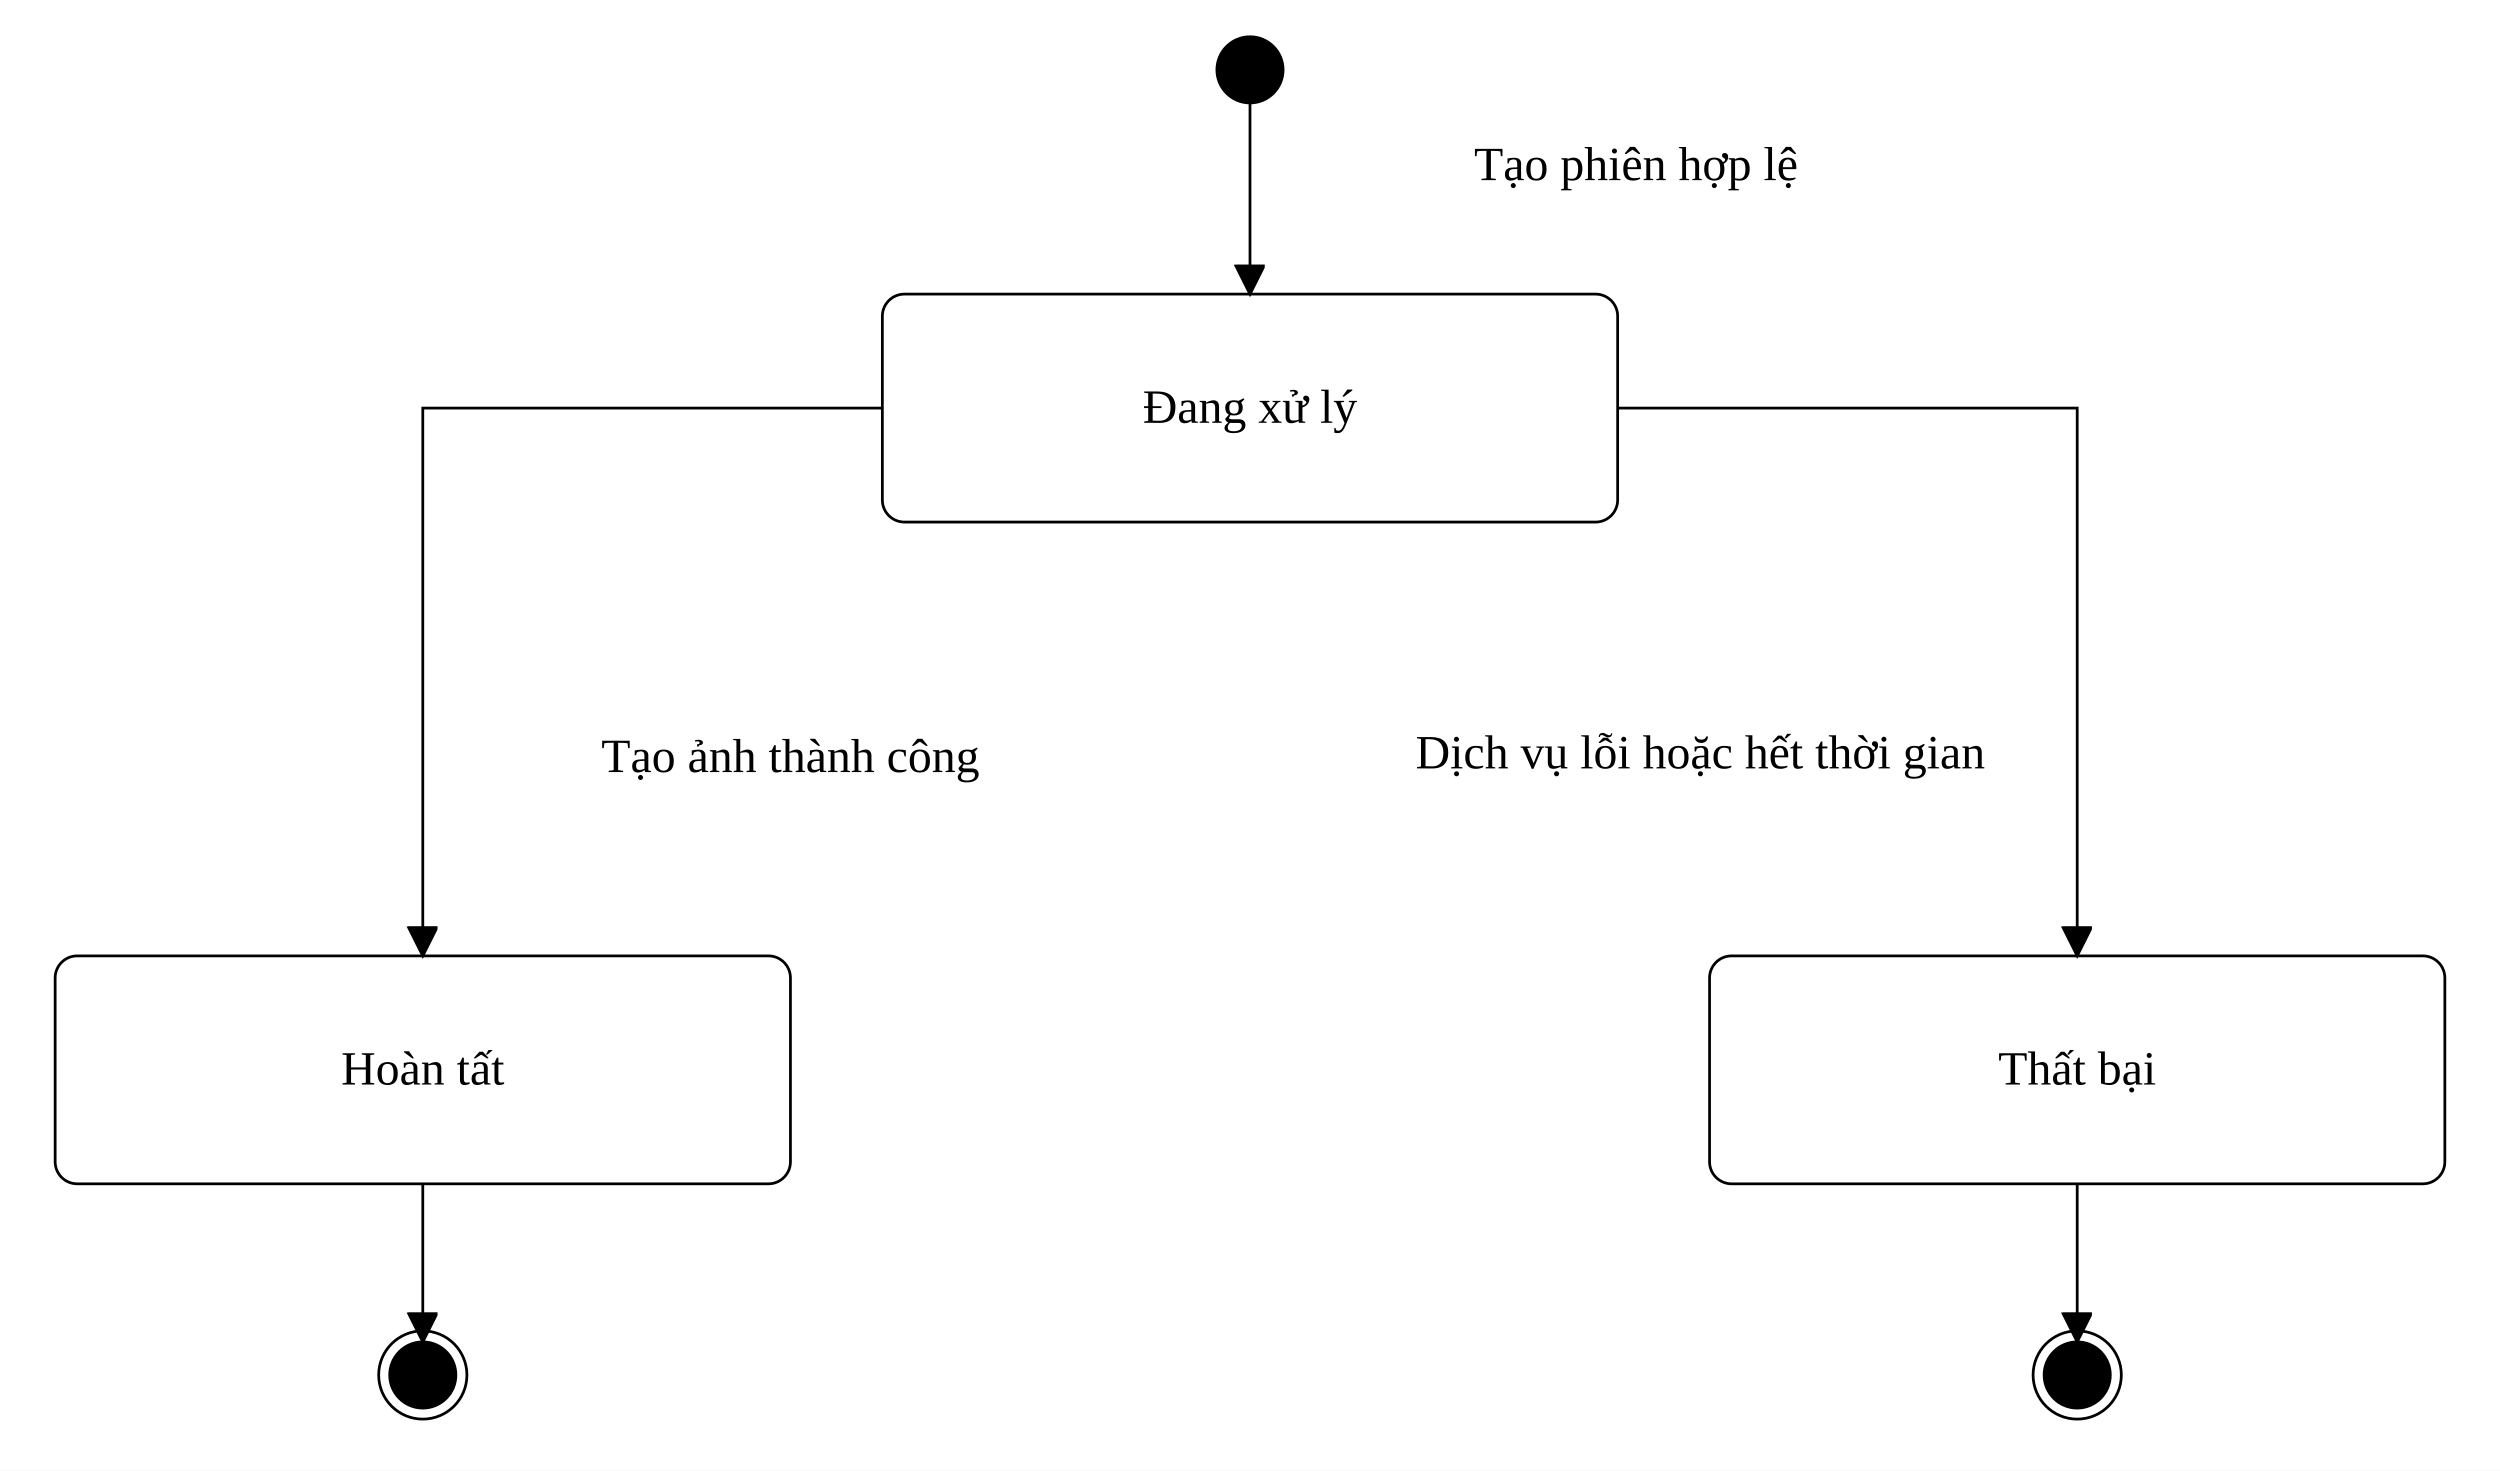
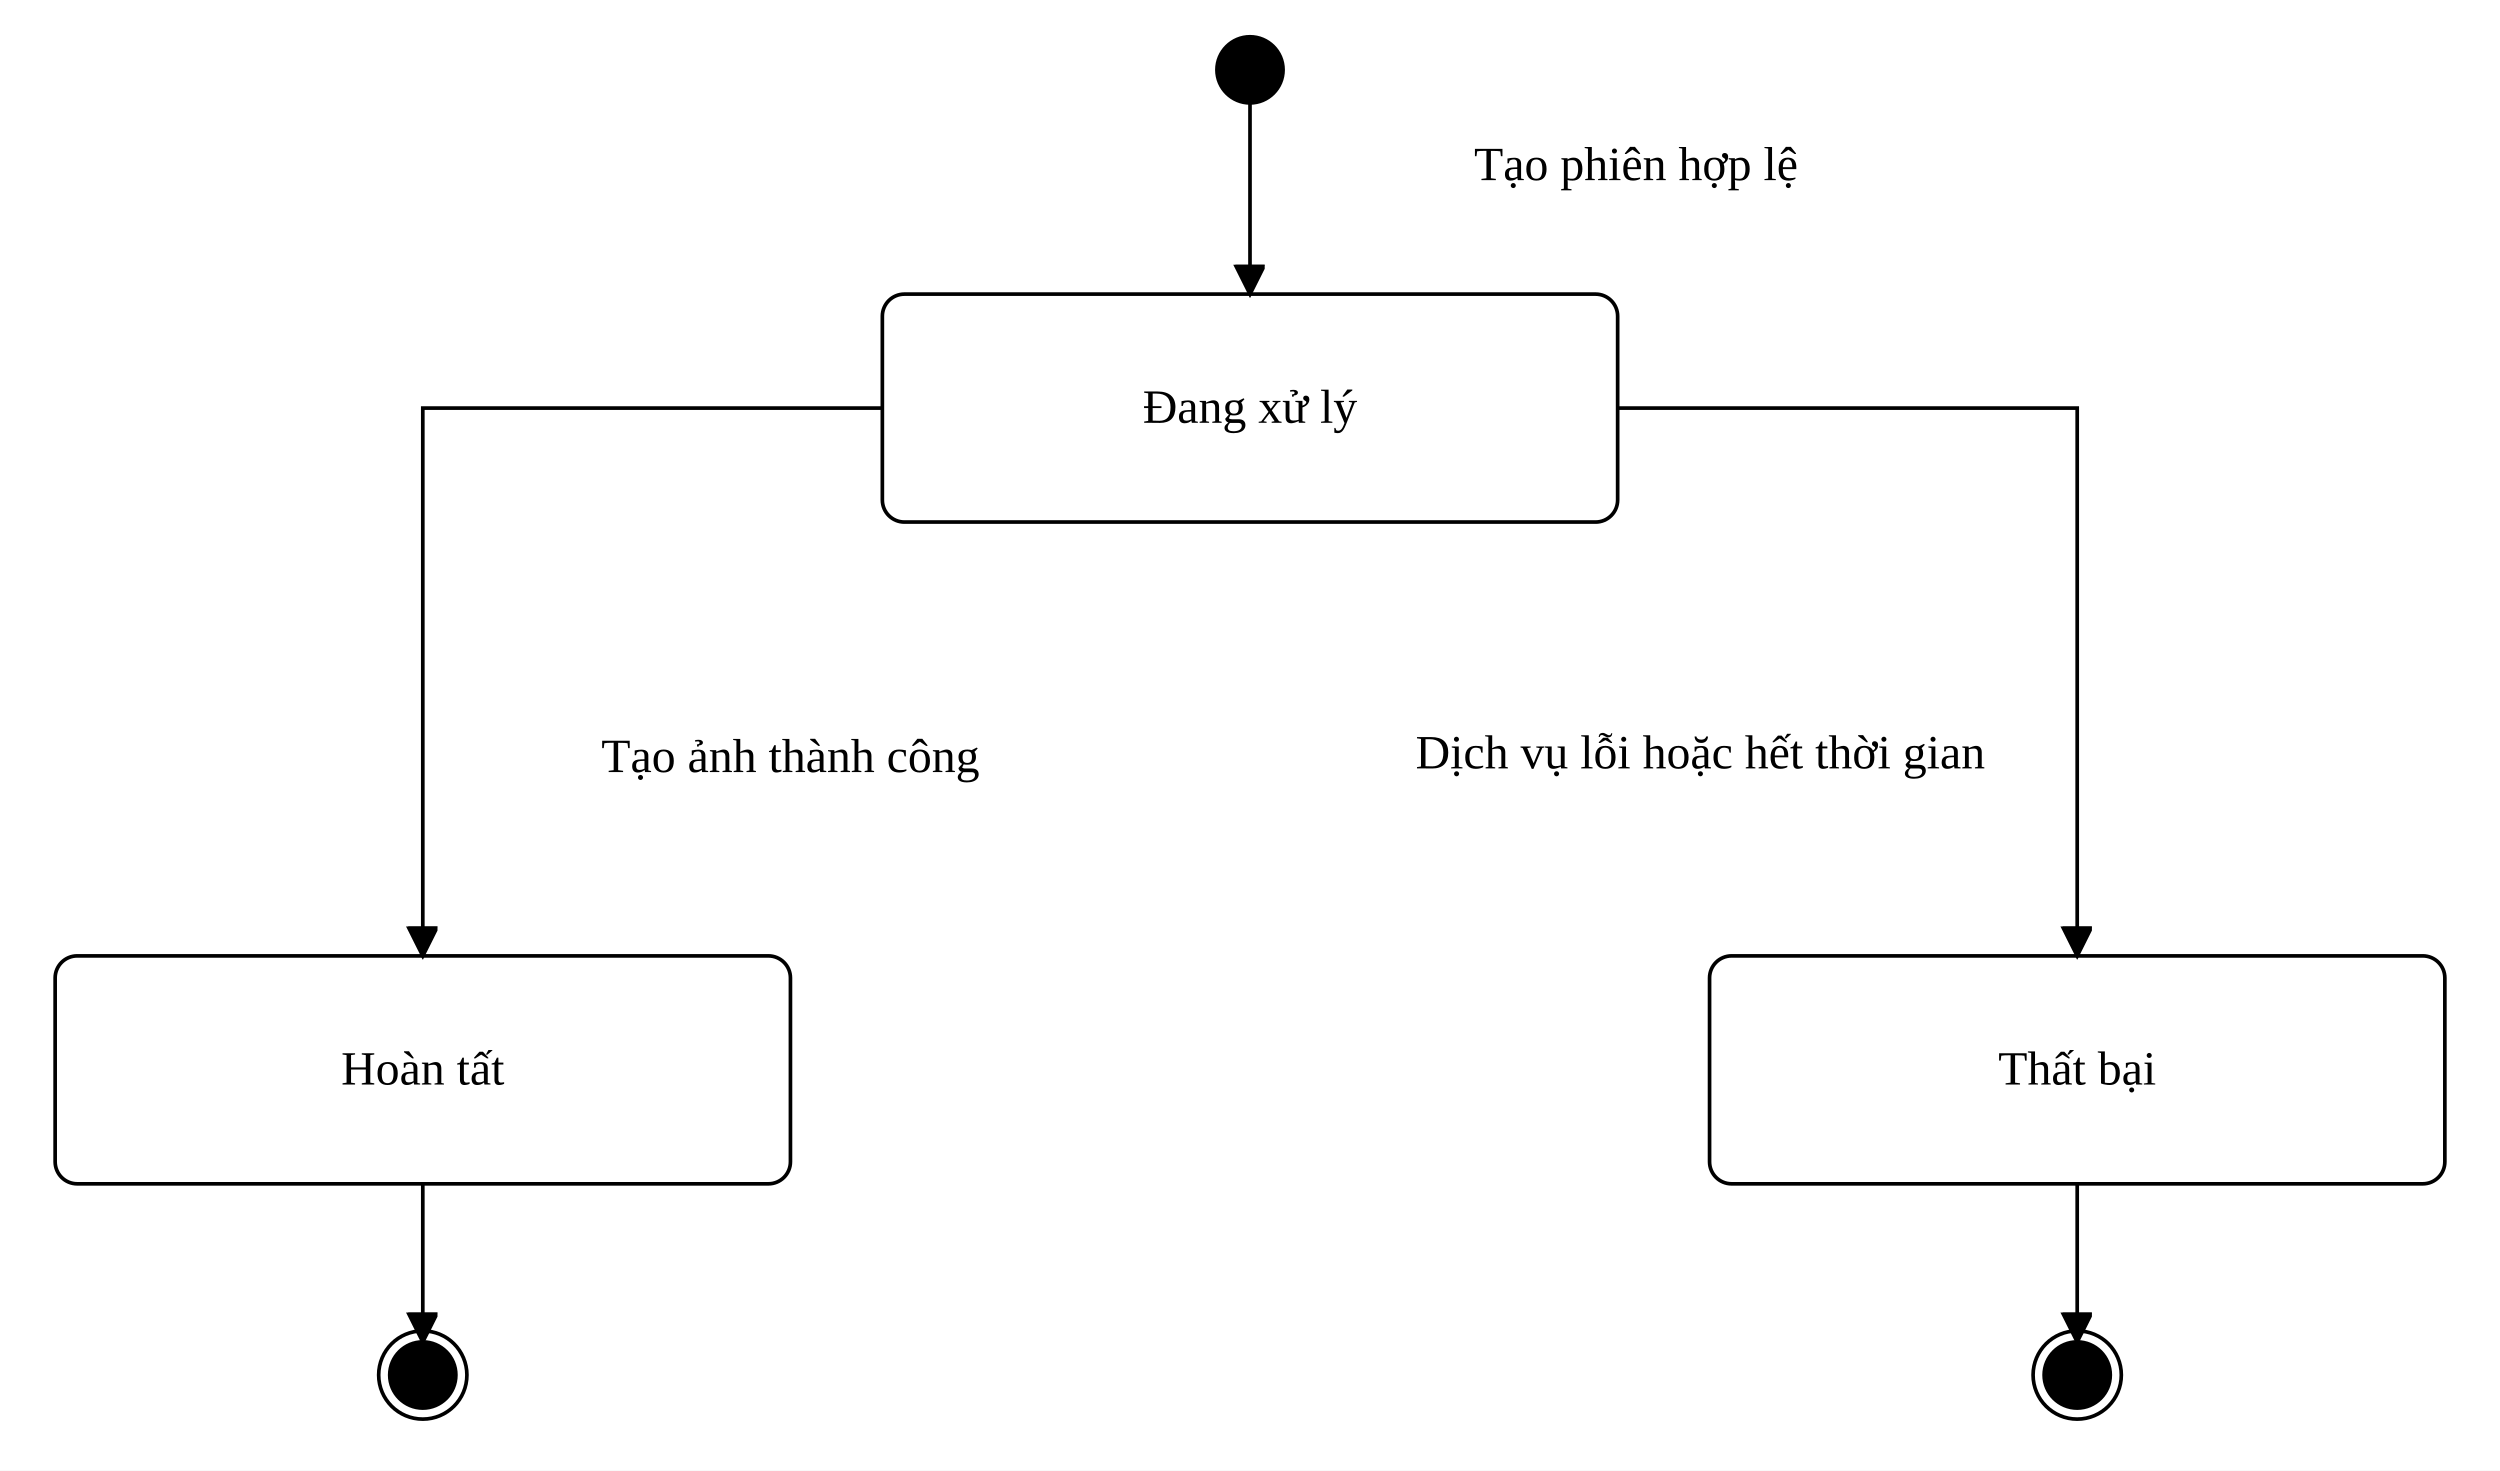
<svg xmlns="http://www.w3.org/2000/svg" width="680" height="400" viewBox="0 0 680 400">
  <rect width="100%" height="100%" fill="white" />
  <defs>
    <marker id="filled" viewBox="0 0 9 9" refX="8" refY="4" markerWidth="9" markerHeight="9" orient="auto" markerUnits="userSpaceOnUse">
-       <path d="M 0 0 L 8 4 L 0 8 Z" fill="black" stroke="black" stroke-width=".75" />
+       <path d="M 0 0 L 8 4 L 0 8 Z" fill="black" stroke="black" stroke-width="1.0" />
    </marker>
    <marker id="open" viewBox="0 0 9 9" refX="8" refY="4" markerWidth="9" markerHeight="9" orient="auto" markerUnits="userSpaceOnUse">
-       <path d="M 0 0 L 8 4 L 0 8" fill="none" stroke="black" stroke-width=".75" />
+       <path d="M 0 0 L 8 4 L 0 8" fill="none" stroke="black" stroke-width="1.0" />
    </marker>
    <marker id="triangle" viewBox="0 0 9 9" refX="8" refY="4" markerWidth="9" markerHeight="9" orient="auto" markerUnits="userSpaceOnUse">
-       <path d="M 0 0 L 8 4 L 0 8 Z" fill="white" stroke="black" stroke-width=".75" />
+       <path d="M 0 0 L 8 4 L 0 8 Z" fill="white" stroke="black" stroke-width="1.0" />
    </marker>
  </defs>
-   <ellipse stroke="black" stroke-width=".75" fill="black" cx="340.0" cy="19.0" rx="9.0" ry="9.0" />
-   <rect stroke="black" stroke-width=".75" fill="white" x="240" y="80" width="200" height="62" rx="6" />
+   <ellipse stroke="black" stroke-width="1.0" fill="black" cx="340.0" cy="19.0" rx="9.0" ry="9.0" />
+   <rect stroke="black" stroke-width="1.0" fill="white" x="240" y="80" width="200" height="62" rx="6" />
  <text x="340.0" y="115.0" text-anchor="middle" font-family="Times New Roman" font-size="13" font-weight="normal" font-style="normal" fill="black">
    <tspan x="340.0" dy="0">Đang xử lý</tspan>
  </text>
-   <rect stroke="black" stroke-width=".75" fill="white" x="15" y="260" width="200" height="62" rx="6" />
+   <rect stroke="black" stroke-width="1.0" fill="white" x="15" y="260" width="200" height="62" rx="6" />
  <text x="115.0" y="295.0" text-anchor="middle" font-family="Times New Roman" font-size="13" font-weight="normal" font-style="normal" fill="black">
    <tspan x="115.0" dy="0">Hoàn tất</tspan>
  </text>
-   <rect stroke="black" stroke-width=".75" fill="white" x="465" y="260" width="200" height="62" rx="6" />
+   <rect stroke="black" stroke-width="1.0" fill="white" x="465" y="260" width="200" height="62" rx="6" />
  <text x="565.0" y="295.0" text-anchor="middle" font-family="Times New Roman" font-size="13" font-weight="normal" font-style="normal" fill="black">
    <tspan x="565.0" dy="0">Thất bại</tspan>
  </text>
-   <ellipse stroke="black" stroke-width=".75" fill="white" cx="115.0" cy="374.0" rx="12.0" ry="12.0" />
-   <ellipse stroke="black" stroke-width=".75" fill="black" cx="115.0" cy="374.0" rx="9.0" ry="9.0" />
-   <ellipse stroke="black" stroke-width=".75" fill="white" cx="565.0" cy="374.0" rx="12.0" ry="12.0" />
-   <ellipse stroke="black" stroke-width=".75" fill="black" cx="565.0" cy="374.0" rx="9.0" ry="9.0" />
-   <polyline stroke="black" stroke-width=".75" fill="none" points="340,28 340,80" marker-end="url(#filled)" />
-   <polyline stroke="black" stroke-width=".75" fill="none" points="240,111 115,111 115,260" marker-end="url(#filled)" />
-   <polyline stroke="black" stroke-width=".75" fill="none" points="440,111 565,111 565,260" marker-end="url(#filled)" />
-   <polyline stroke="black" stroke-width=".75" fill="none" points="115,322 115,365" marker-end="url(#filled)" />
-   <polyline stroke="black" stroke-width=".75" fill="none" points="565,322 565,365" marker-end="url(#filled)" />
+   <ellipse stroke="black" stroke-width="1.0" fill="white" cx="115.0" cy="374.0" rx="12.0" ry="12.0" />
+   <ellipse stroke="black" stroke-width="1.0" fill="black" cx="115.0" cy="374.0" rx="9.0" ry="9.0" />
+   <ellipse stroke="black" stroke-width="1.0" fill="white" cx="565.0" cy="374.0" rx="12.0" ry="12.0" />
+   <ellipse stroke="black" stroke-width="1.0" fill="black" cx="565.0" cy="374.0" rx="9.0" ry="9.0" />
+   <polyline stroke="black" stroke-width="1.0" fill="none" points="340,28 340,80" marker-end="url(#filled)" />
+   <polyline stroke="black" stroke-width="1.0" fill="none" points="240,111 115,111 115,260" marker-end="url(#filled)" />
+   <polyline stroke="black" stroke-width="1.0" fill="none" points="440,111 565,111 565,260" marker-end="url(#filled)" />
+   <polyline stroke="black" stroke-width="1.0" fill="none" points="115,322 115,365" marker-end="url(#filled)" />
+   <polyline stroke="black" stroke-width="1.0" fill="none" points="565,322 565,365" marker-end="url(#filled)" />
  <rect x="355" y="33" width="180" height="24" fill="white" />
  <text x="445.0" y="49.0" text-anchor="middle" font-family="Times New Roman" font-size="13" font-weight="normal" font-style="normal" fill="black">
    <tspan x="445.0" dy="0">Tạo phiên hợp lệ</tspan>
  </text>
  <rect x="125" y="190" width="180" height="32" fill="white" />
  <text x="215.0" y="210.0" text-anchor="middle" font-family="Times New Roman" font-size="13" font-weight="normal" font-style="normal" fill="black">
    <tspan x="215.0" dy="0">Tạo ảnh thành công</tspan>
  </text>
  <rect x="370" y="185" width="185" height="40" fill="white" />
  <text x="462.5" y="209.0" text-anchor="middle" font-family="Times New Roman" font-size="13" font-weight="normal" font-style="normal" fill="black">
    <tspan x="462.5" dy="0">Dịch vụ lỗi hoặc hết thời gian</tspan>
  </text>
</svg>
